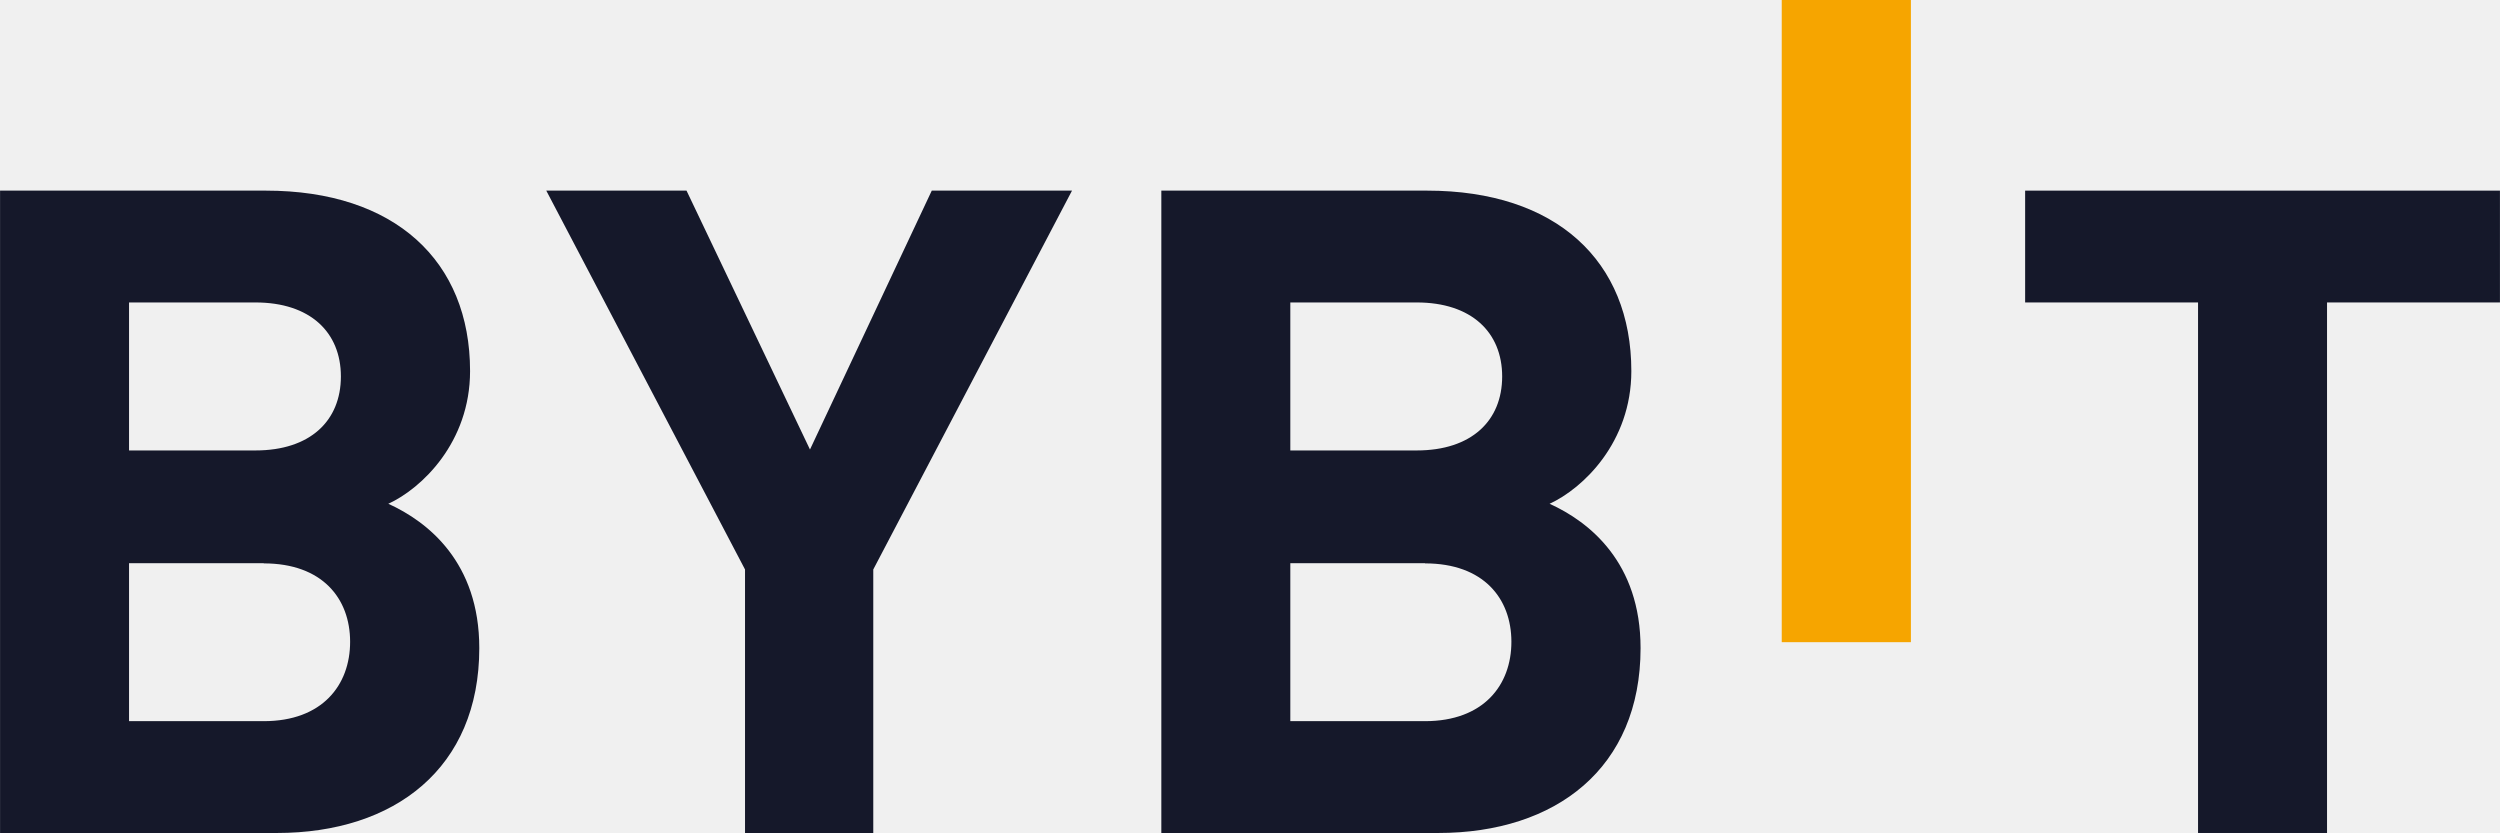
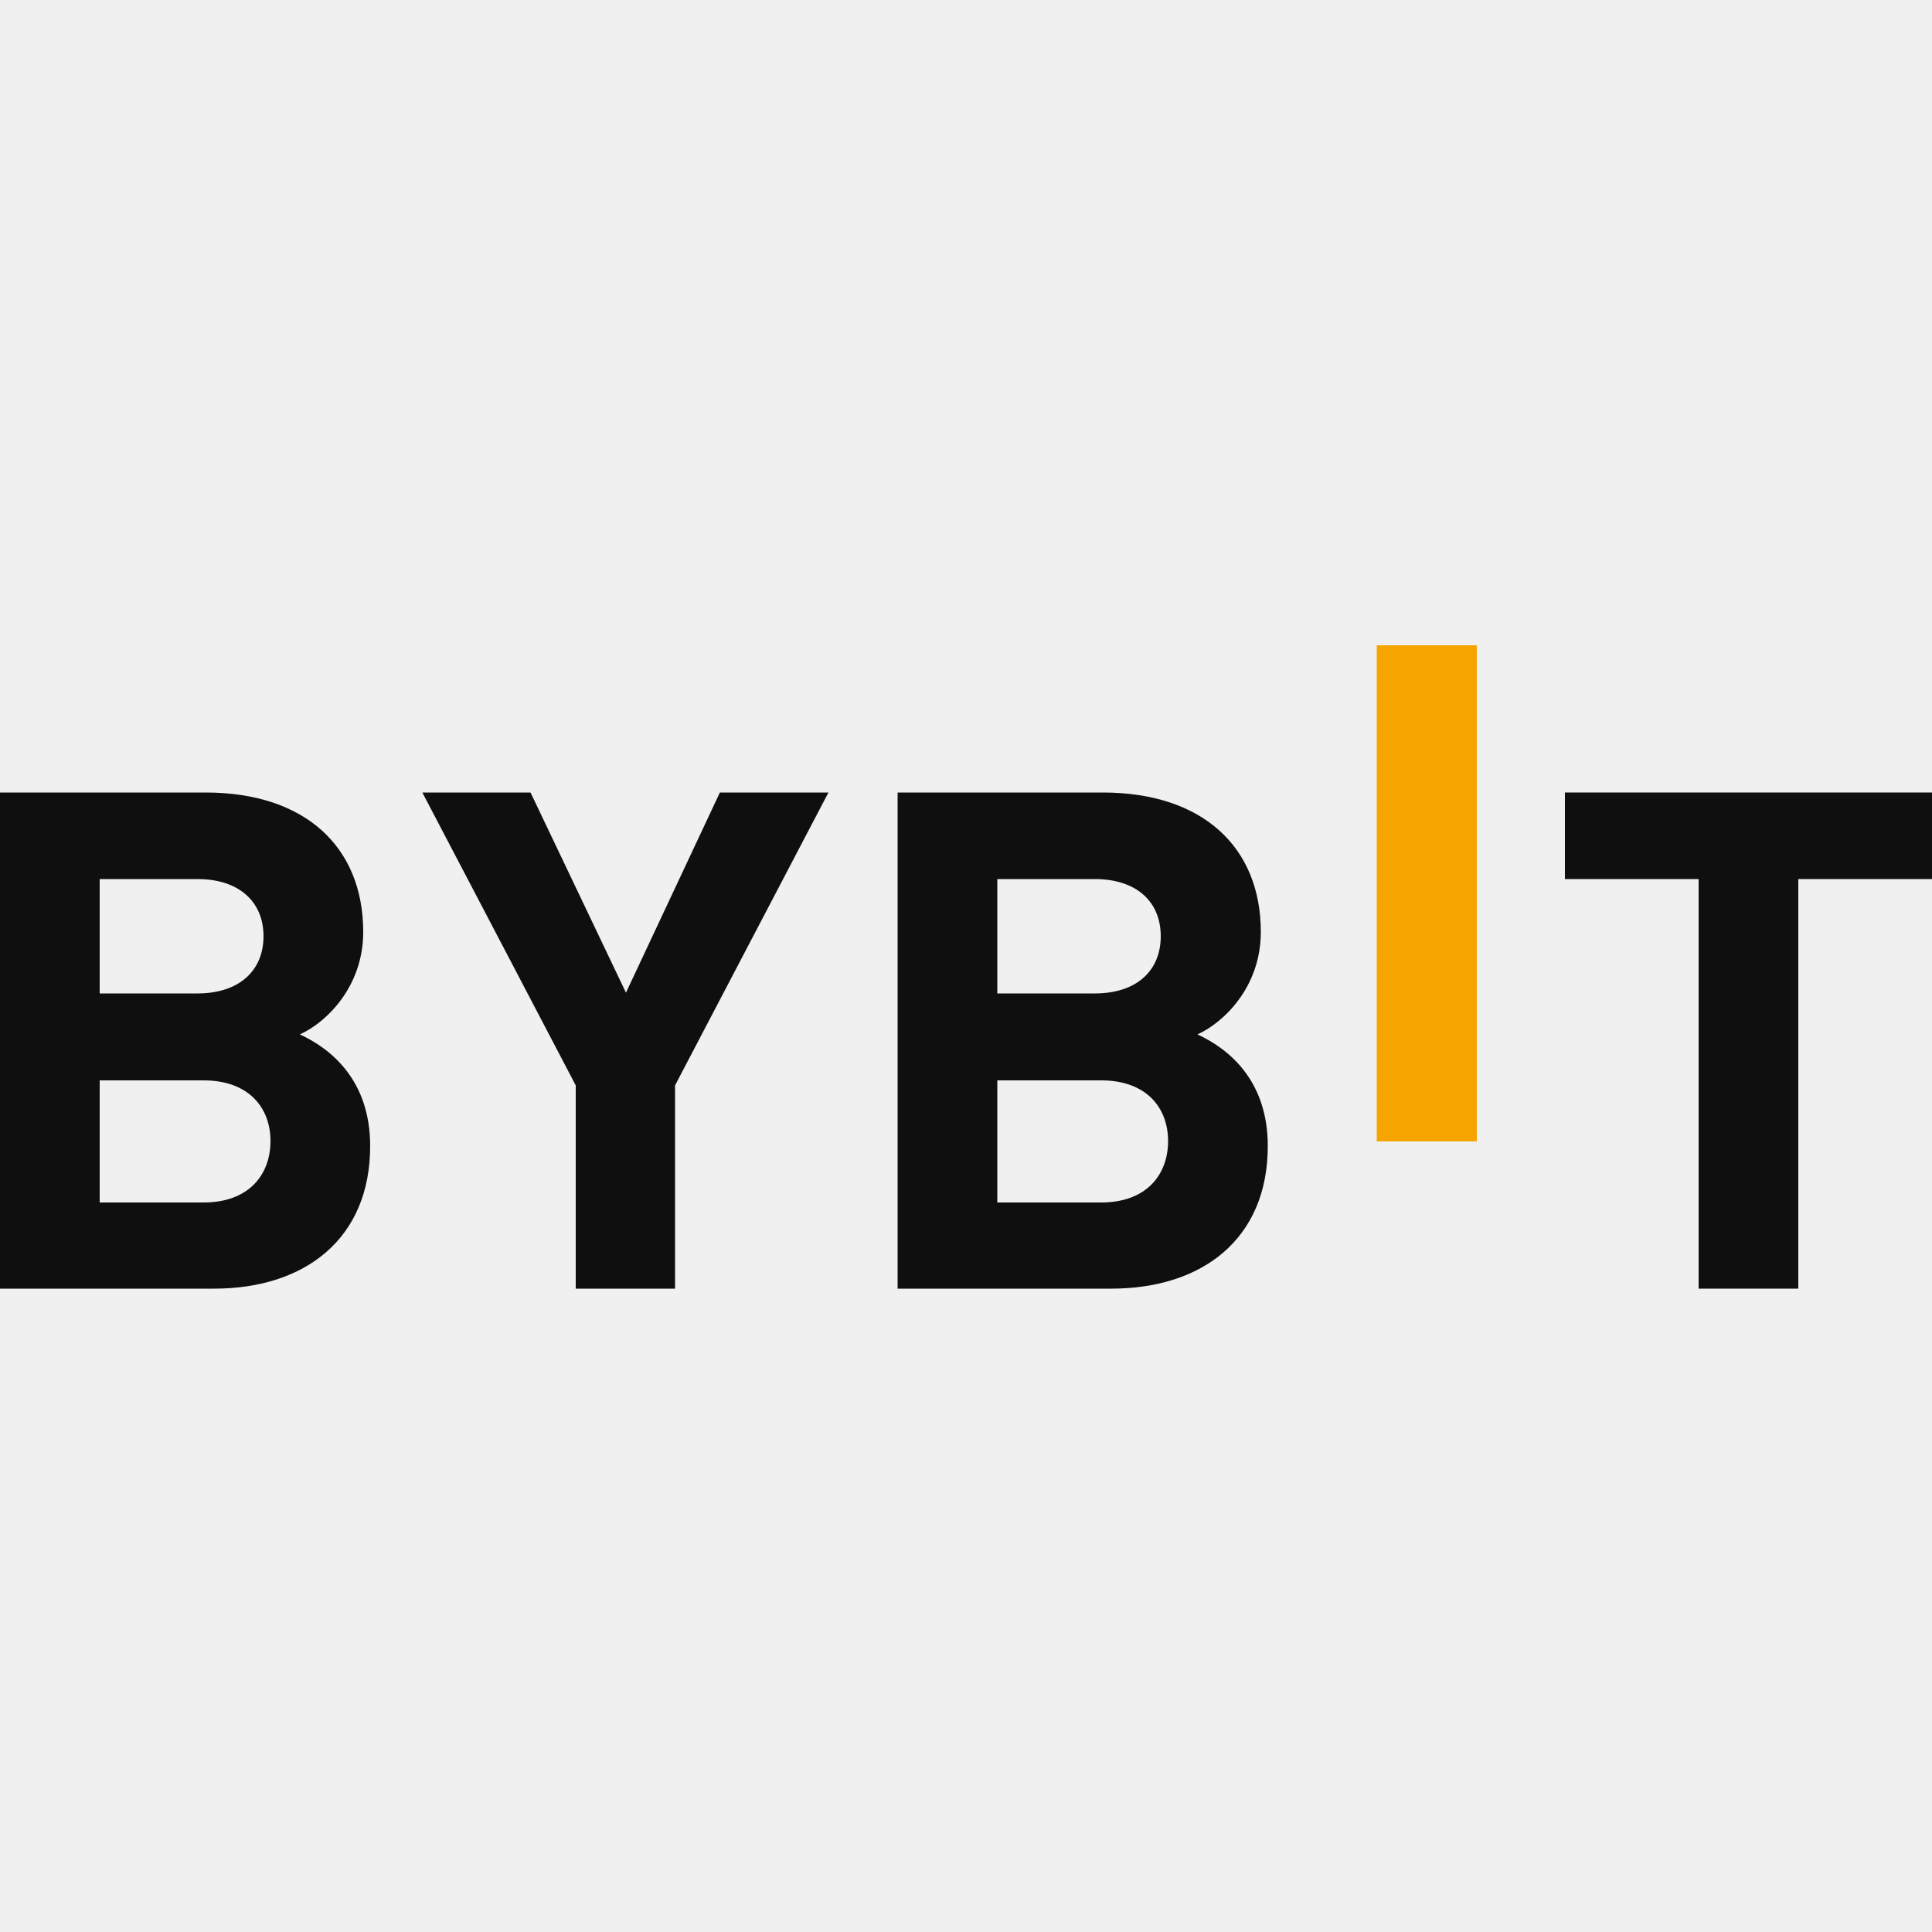
- <svg xmlns="http://www.w3.org/2000/svg" xml:space="preserve" width="135.467mm" height="45.127mm" style="shape-rendering:geometricPrecision; text-rendering:geometricPrecision; image-rendering:optimizeQuality; fill-rule:evenodd; clip-rule:evenodd" viewBox="0 0 13547 4513">
-   <defs>
-     <style type="text/css">
-     
-       .fil0 { fill: #F6A500; fill-rule: nonzero; }
-       .fil1 { fill: #15182A; fill-rule: nonzero; }
-       @media (prefers-color-scheme: dark) {
-         .fil1 { fill: #FFFFFF; }
-         svg { background-color: #15182A; }
-       }
-     
-   </style>
-   </defs>
-   <g id="Layer_x0020_1">
-   </g>
-   <g id="Layer_x0020_1_0">
-     <g id="Bybit_x0020_Logo.cdr">
-       <polygon class="fil0" points="9655,3480 9655,-1 10355,-1 10355,3480 " />
-       <path class="fil1" d="M1500 4514l-1500 0 0 -3481 1440 0c700,0 1107,381 1107,978 0,386 -262,636 -443,719 216,98 493,318 493,782 0,650 -458,1002 -1097,1002zm-116 -2875l0 0 -685 0 0 802 685 0c297,0 463,-161 463,-401 0,-239 -166,-401 -463,-401zm45 1413l0 0 -730 0 0 856 730 0c317,0 468,-195 468,-430 0,-235 -151,-425 -468,-425z" />
-       <polygon class="fil1" points="4732,3086 4732,4514 4037,4514 4037,3086 2960,1033 3720,1033 4389,2436 5049,1033 5809,1033 " />
-       <path class="fil1" d="M7793 4514l-1500 0 0 -3481 1440 0c700,0 1107,381 1107,978 0,386 -262,636 -443,719 216,98 493,318 493,782 0,650 -458,1002 -1097,1002zm-116 -2875l0 0 -685 0 0 802 685 0c297,0 463,-161 463,-401 0,-239 -166,-401 -463,-401zm45 1413l0 0 -730 0 0 856 730 0c317,0 468,-195 468,-430 0,-235 -151,-425 -468,-425z" />
-       <polygon class="fil1" points="12610,1639 12610,4514 11911,4514 11911,1639 10974,1639 10974,1033 13547,1033 13547,1639 " />
-     </g>
+ <svg xmlns="http://www.w3.org/2000/svg" width="500" height="500" viewBox="0 0 500 500">
+   <path d="M356.3 295.4V167H382.2V295.4H356.3Z" fill="#F6A500" />
+   <g style="mix-blend-mode:difference" fill="white">
+     <path d="M55.4 333.5H0V205.1H53.2C79 205.1 94 219.2 94 241.2C94 255.5 84.3 264.7 77.6 267.7C85.6 271.4 95.8 279.5 95.8 296.6C95.8 320.6 78.9 333.5 55.4 333.5ZM51.1 227.5H25.8V257.1H51.1C62 257.1 68.2 251.1 68.2 242.3C68.2 233.5 62 227.5 51.1 227.5ZM52.7 279.6H25.8V311.2H52.7C64.4 311.2 70 304 70 295.3C70 286.7 64.4 279.6 52.7 279.6Z" />
+     <path d="M174.7 280.9V333.5H149V280.9L109.3 205.1H137.3L162 256.9L186.3 205.1H214.4L174.7 280.9Z" />
+     <path d="M287.6 333.5H232.3V205.1H285.4C311.2 205.1 326.3 219.2 326.3 241.2C326.3 255.5 316.6 264.7 309.9 267.7C317.9 271.4 328.1 279.5 328.1 296.6C328.1 320.6 311.2 333.5 287.6 333.5ZM283.3 227.5H258.1V257.1H283.3C294.3 257.1 300.4 251.1 300.4 242.3C300.4 233.5 294.3 227.5 283.3 227.5ZM285 279.6H258.1V311.2H285C296.7 311.2 302.3 304 302.3 295.3C302.3 286.7 296.7 279.6 285 279.6Z" />
+     <path d="M465.4 227.5V333.5H439.6V227.5H405V205.1H500V227.5H465.4Z" />
  </g>
</svg>
